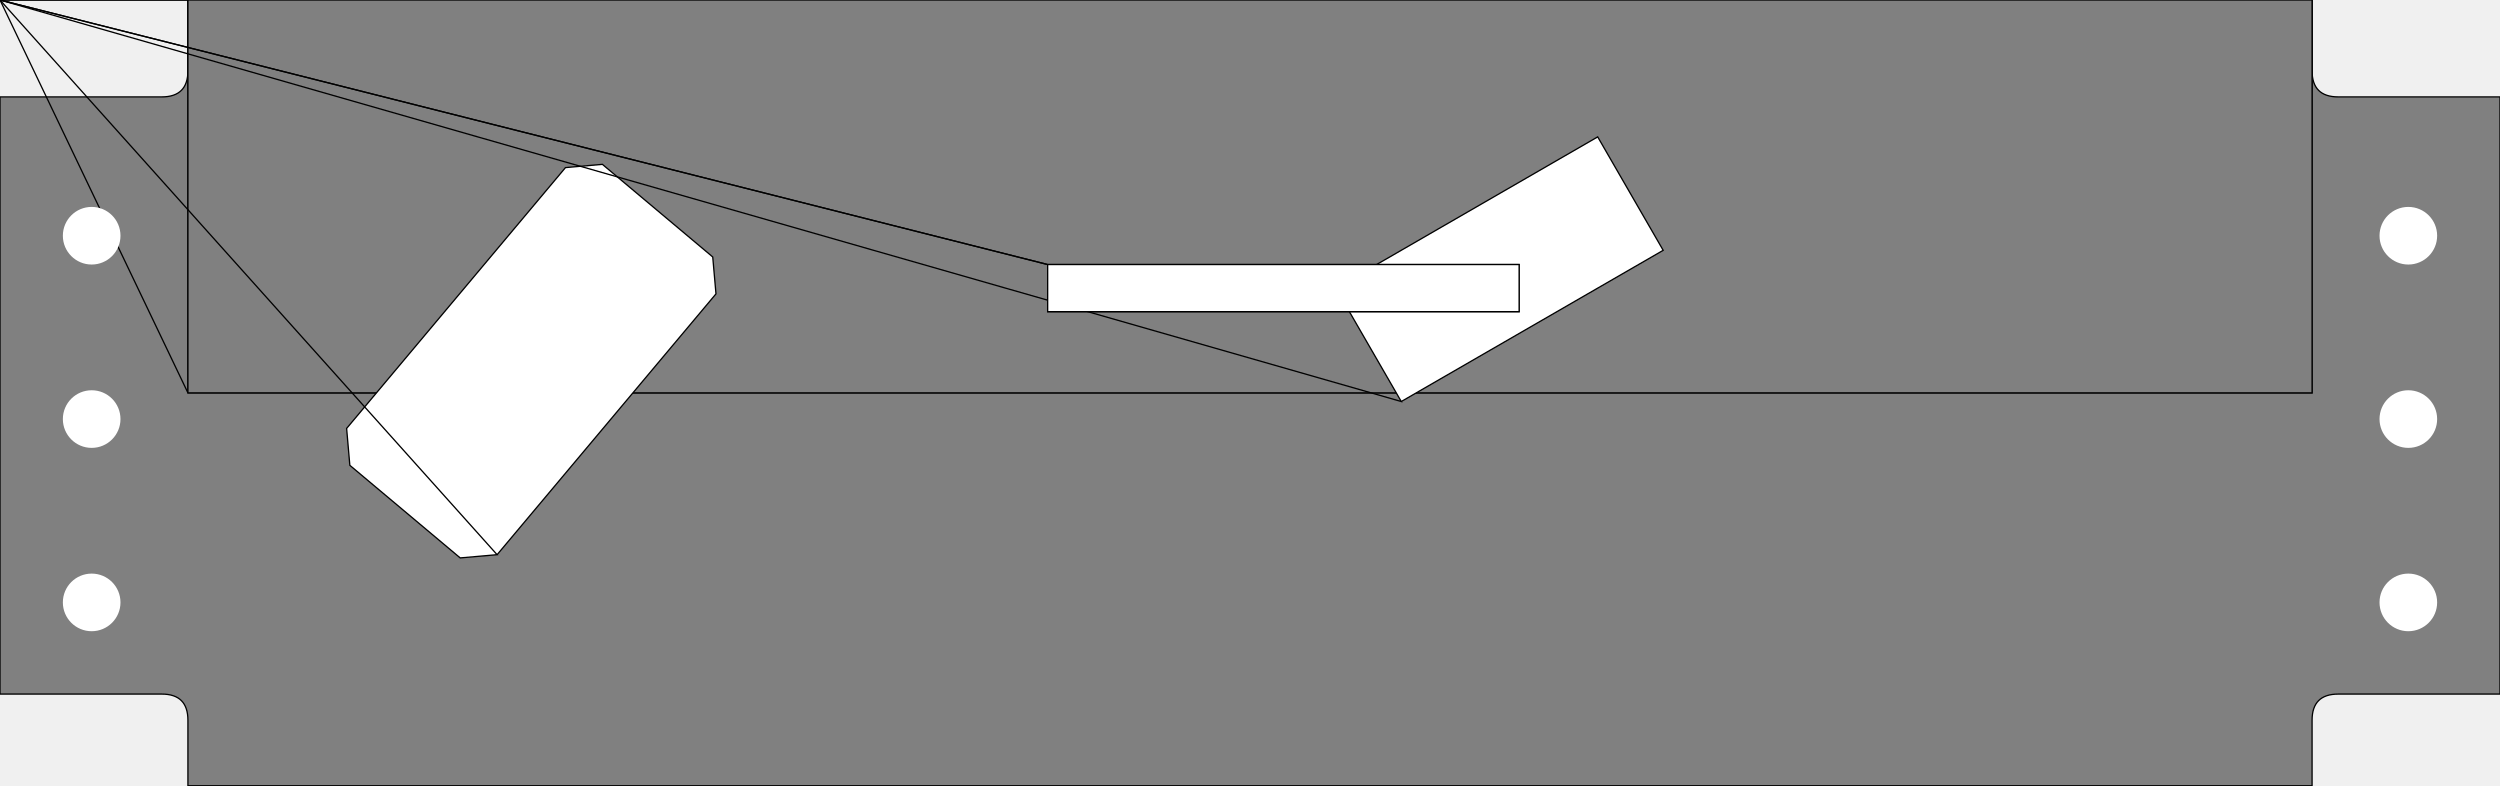
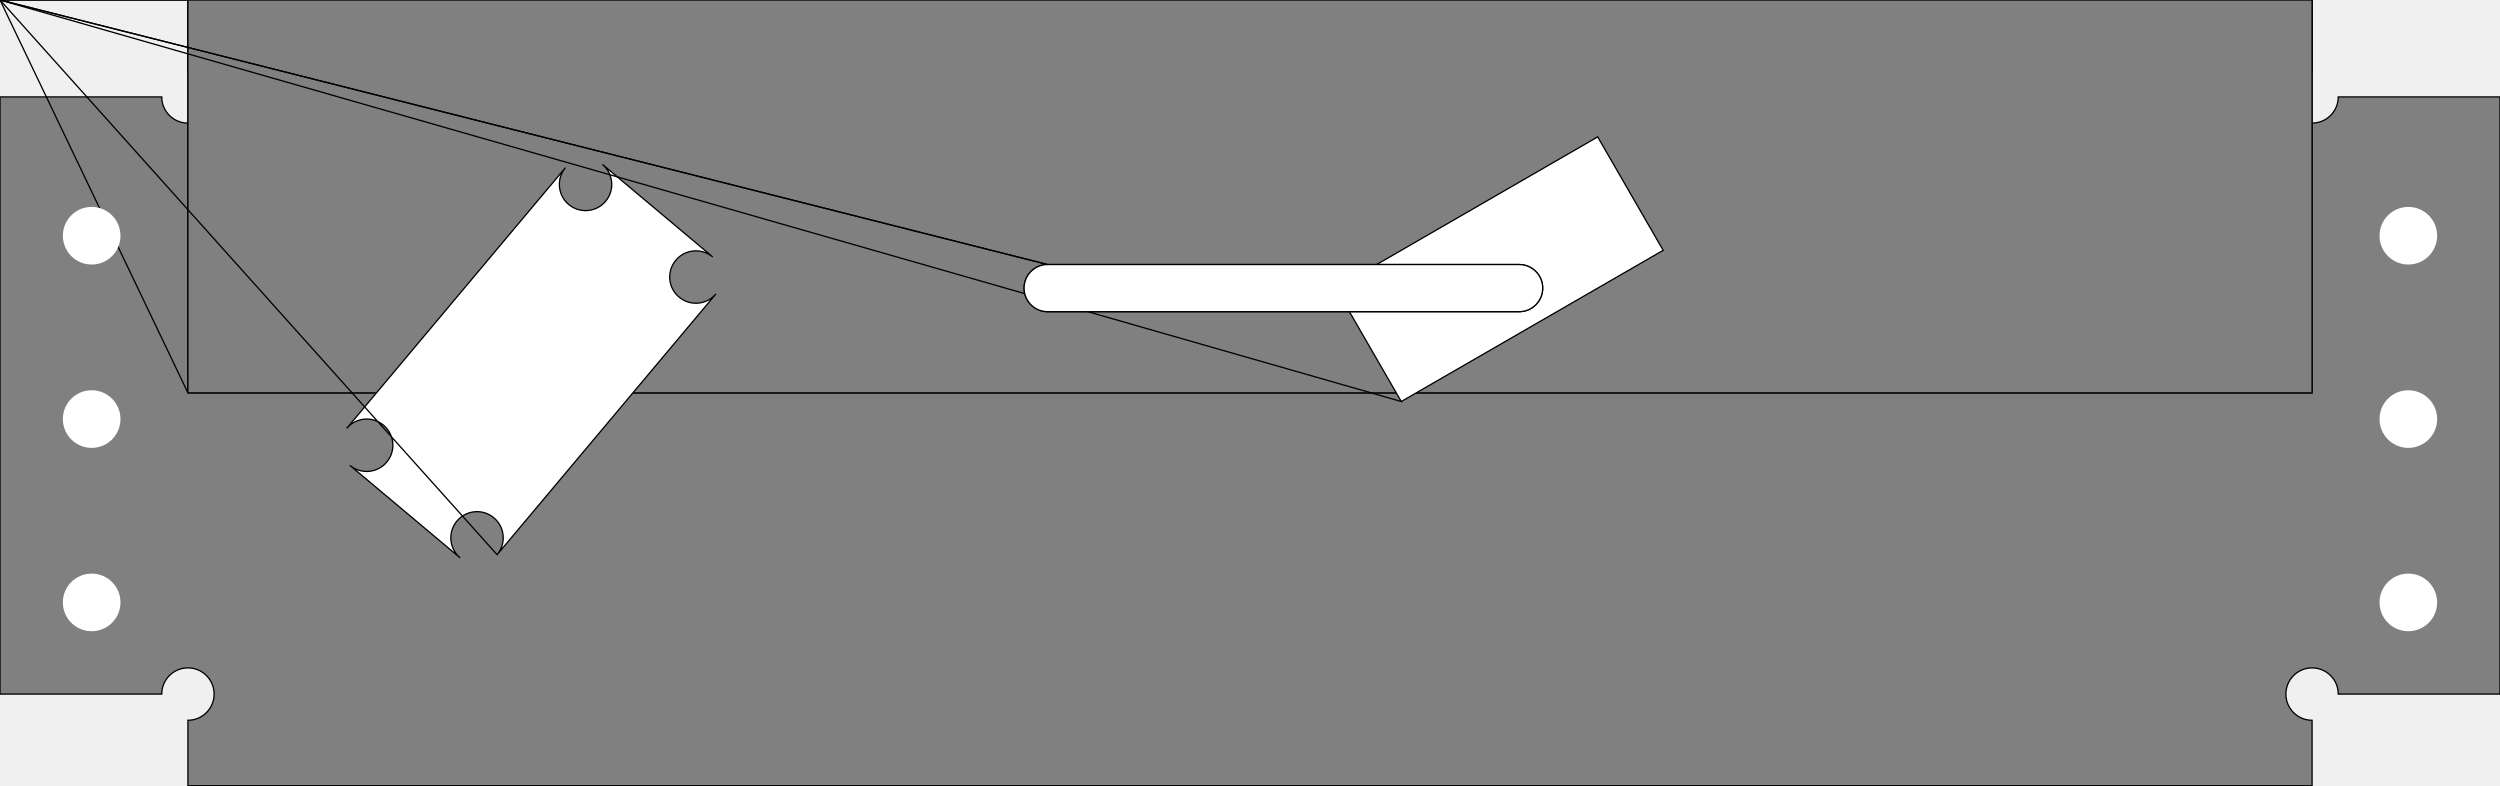
<svg xmlns="http://www.w3.org/2000/svg" viewbox="0 0 954.5 300" width="954.5" height="300">
-   <path d="M882.75,0 L71.75,0 L71.75,27 Q71.75,37,61.75,37 L0,37 L0,265 L61.75,265 Q71.75,265,71.75,275 L71.75,300 L882.75,300 L882.75,275 Q882.75,265,892.75,265 L954.5,265 L954.5,37 L892.75,37 Q882.75,37,882.75,27 L882.75,0 L0,0 " fill="grey" stroke="black" stroke-width="0.5" />
-   <path d="M71.75,150 L71.75,0 L882.75,0 L882.75,150 L71.75,150 L0,0 " fill="grey" stroke="black" stroke-width="0.5" />
-   <path d="M71.75,0 L882.75,0 L882.75,150 L71.75,150 L71.75,0 L0,0 " fill="grey" stroke="black" stroke-width="0.5" />
-   <path d="M189.79,211.78 L273.36,112.2 L272.12,98.11 L229.99,62.75 L215.9,63.99 L132.34,163.57 L133.57,177.66 L175.7,213.01 L189.79,211.78 L0,0 " fill="white" stroke="black" stroke-width="0.5" />
-   <path d="M535,153.3 L635,95.57 L610,52.26 L510,110 L535,153.3 L0,0 " fill="white" stroke="black" stroke-width="0.5" />
-   <path d="M400,101 L580,101 Q580,119,580,119 L400,119 Q400,119,400,101 L0,0 " fill="white" stroke="black" stroke-width="0.5" />
-   <path d="M400,101 L580,101 Q580,119,580,119 L400,119 Q400,119,400,101 L0,0 " fill="white" stroke="black" stroke-width="0.5" />
+   <path d="M 882.75 0 L 71.75 0 L 71.75 27 A 10 10 0 1 1 61.75 37 L 0 37 L 0 265 L 61.75 265 A 10 10 0 1 1 71.75 275 L 71.75 300 L 882.75 300 L 882.75 275 A 10 10 0 1 1 892.75 265 L 954.5 265 L 954.5 37 L 892.75 37 A 10 10 0 1 1 882.75 27 L 882.75 0 L 0 0" fill="grey" stroke="black" stroke-width="0.5" />
+   <path d="M 71.75 150 L 71.75 0 L 882.75 0 L 882.75 150 L 71.75 150 L 0 0" fill="grey" stroke="black" stroke-width="0.5" />
+   <path d="M 71.75 0 L 882.75 0 L 882.75 150 L 71.75 150 L 71.75 0 L 0 0" fill="grey" stroke="black" stroke-width="0.5" />
+   <path d="M 189.79 211.78 L 273.36 112.2 A -10 -10 0 1 1 272.12 98.11 L 229.99 62.75 A -10 -10 0 1 1 215.9 63.99 L 132.34 163.57 A -10 -10 0 1 1 133.57 177.66 L 175.7 213.01 A -10 -10 0 1 1 189.79 211.78 L 0 0" fill="white" stroke="black" stroke-width="0.5" />
+   <path d="M 535 153.3 L 635 95.57 L 610 52.26 L 510 110 L 535 153.3 L 0 0" fill="white" stroke="black" stroke-width="0.5" />
+   <path d="M 400 101 L 580 101 A 9 9 0 1 1 580 119 L 400 119 A 9 9 0 1 1 400 101 L 0 0" fill="white" stroke="black" stroke-width="0.5" />
+   <path d="M 400 101 L 580 101 A 9 9 0 1 1 580 119 L 400 119 A 9 9 0 1 1 400 101 L 0 0" fill="white" stroke="black" stroke-width="0.5" />
  <circle cx="919.5" cy="230" r="11" fill="white" />
  <circle cx="919.5" cy="160" r="11" fill="white" />
  <circle cx="919.5" cy="90" r="11" fill="white" />
  <circle cx="35" cy="160" r="11" fill="white" />
  <circle cx="35" cy="90" r="11" fill="white" />
  <circle cx="35" cy="230" r="11" fill="white" />
</svg>
